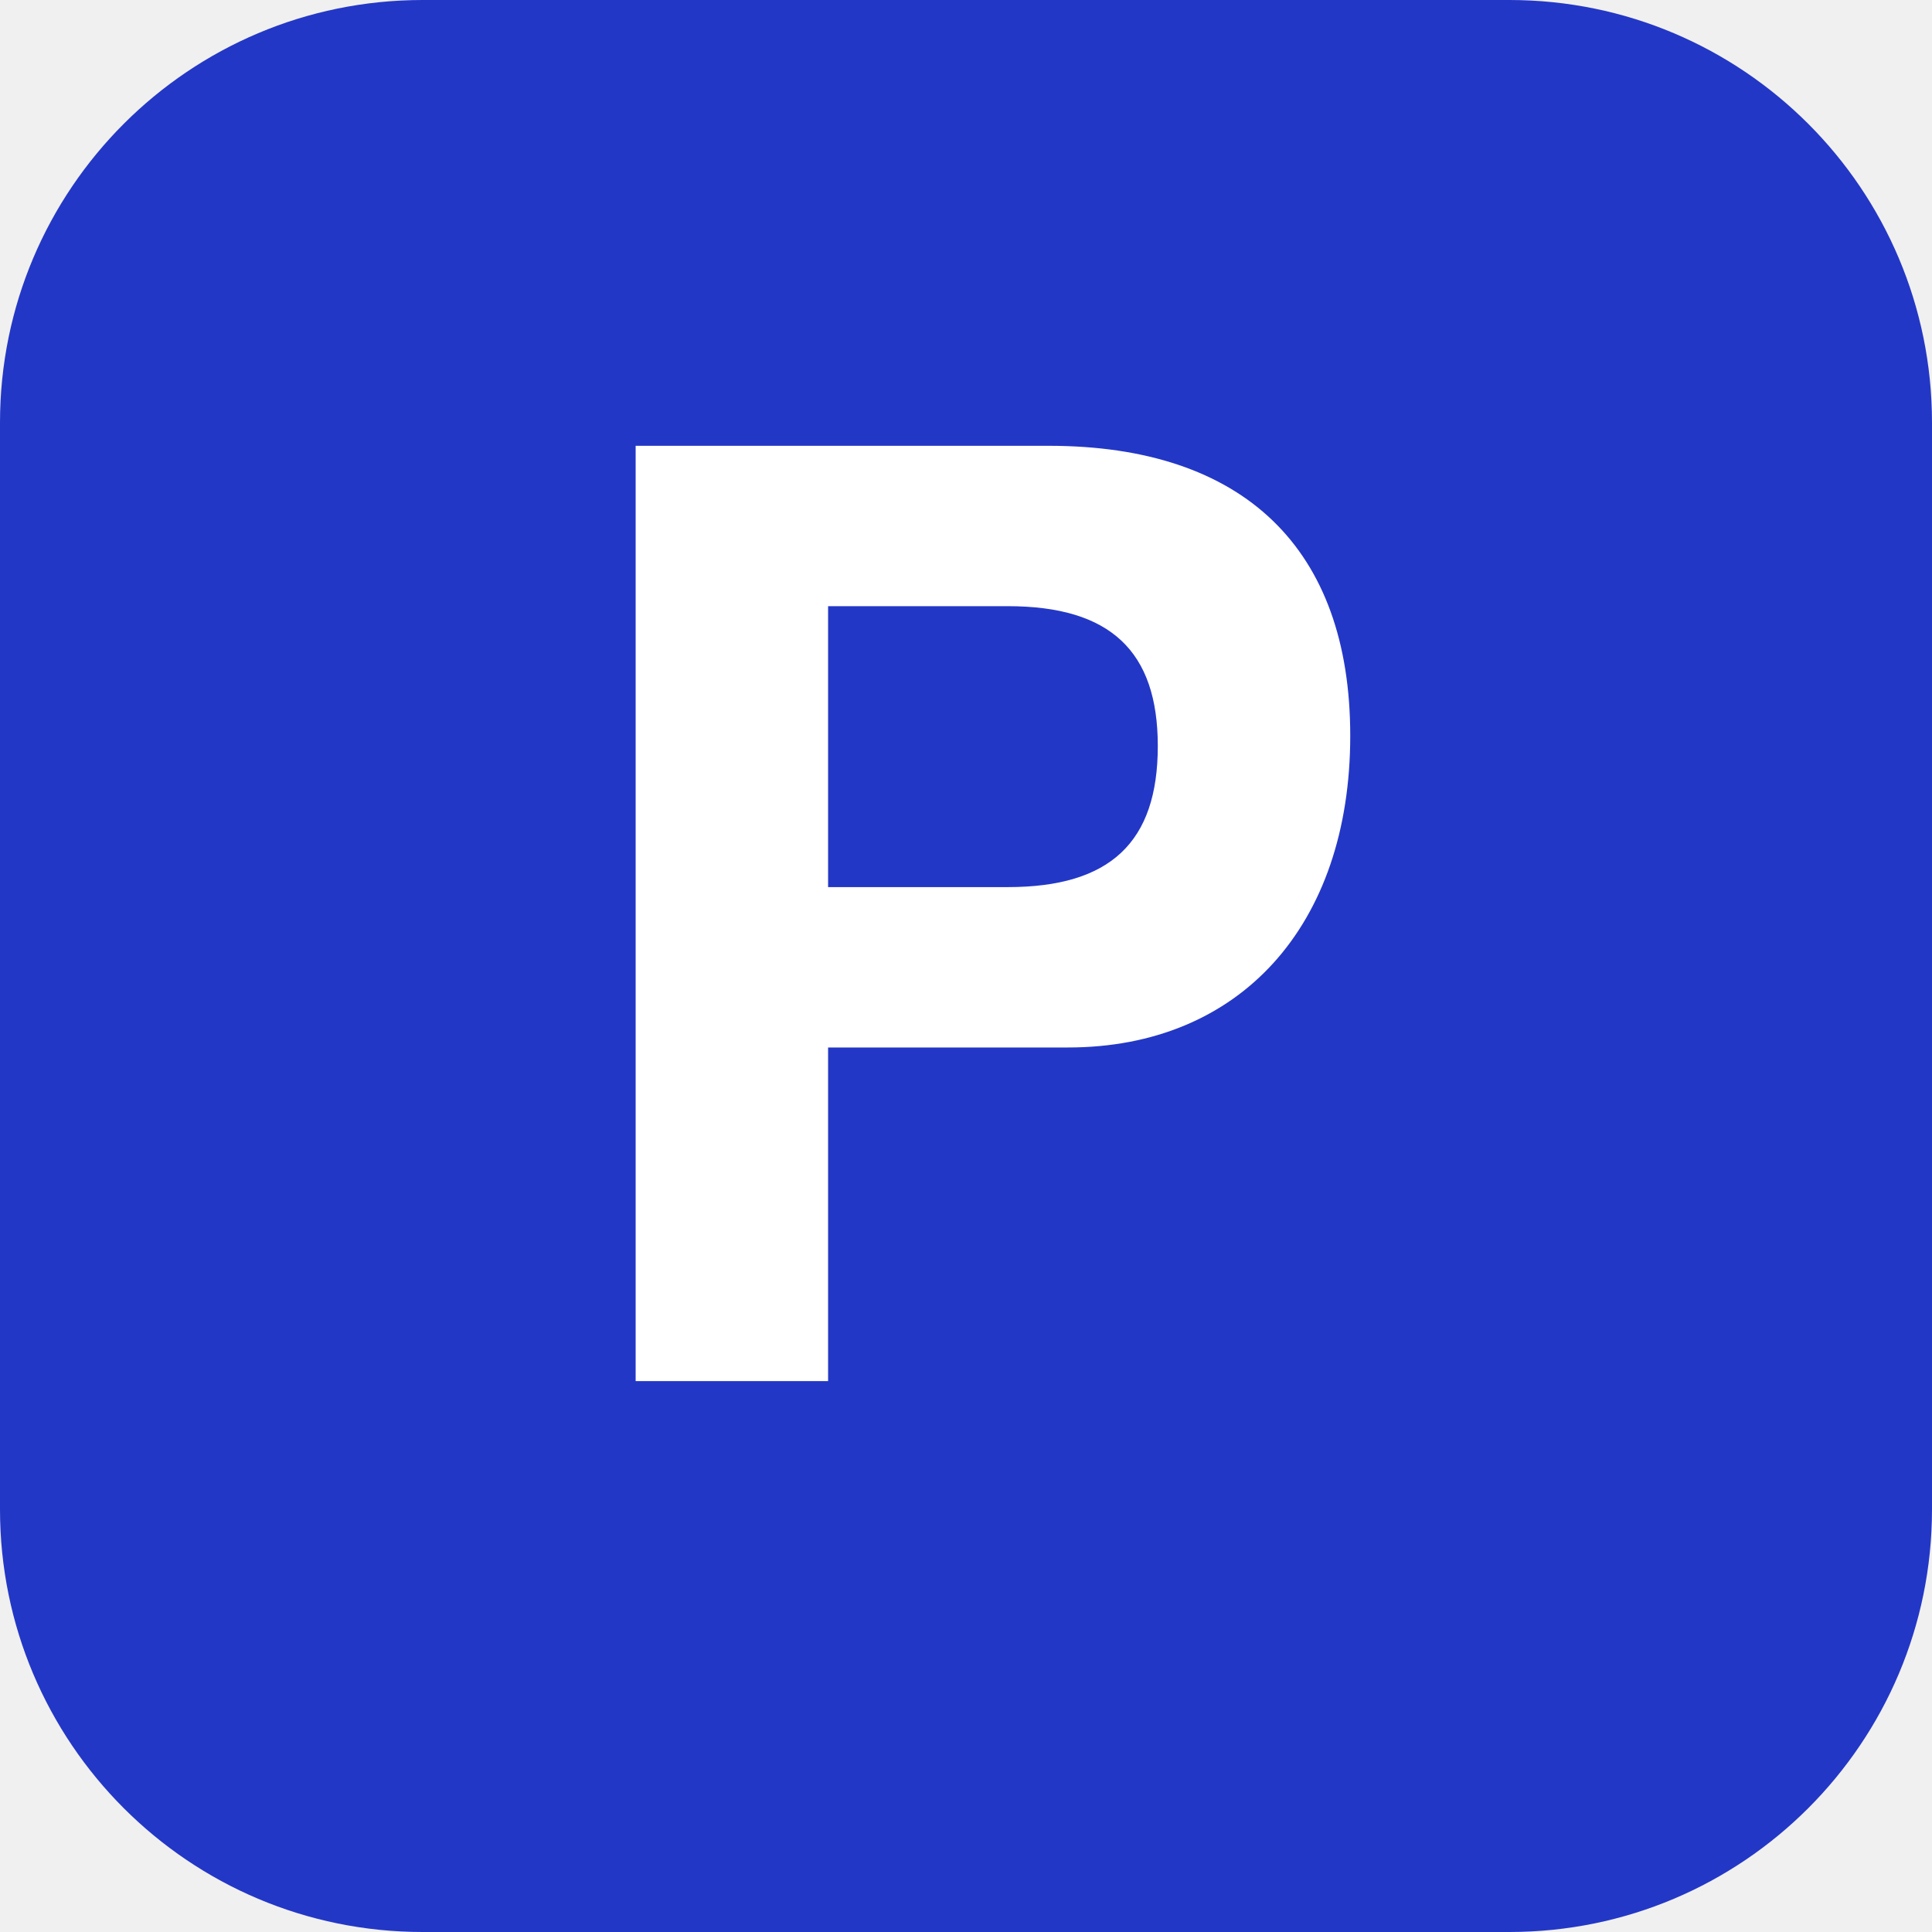
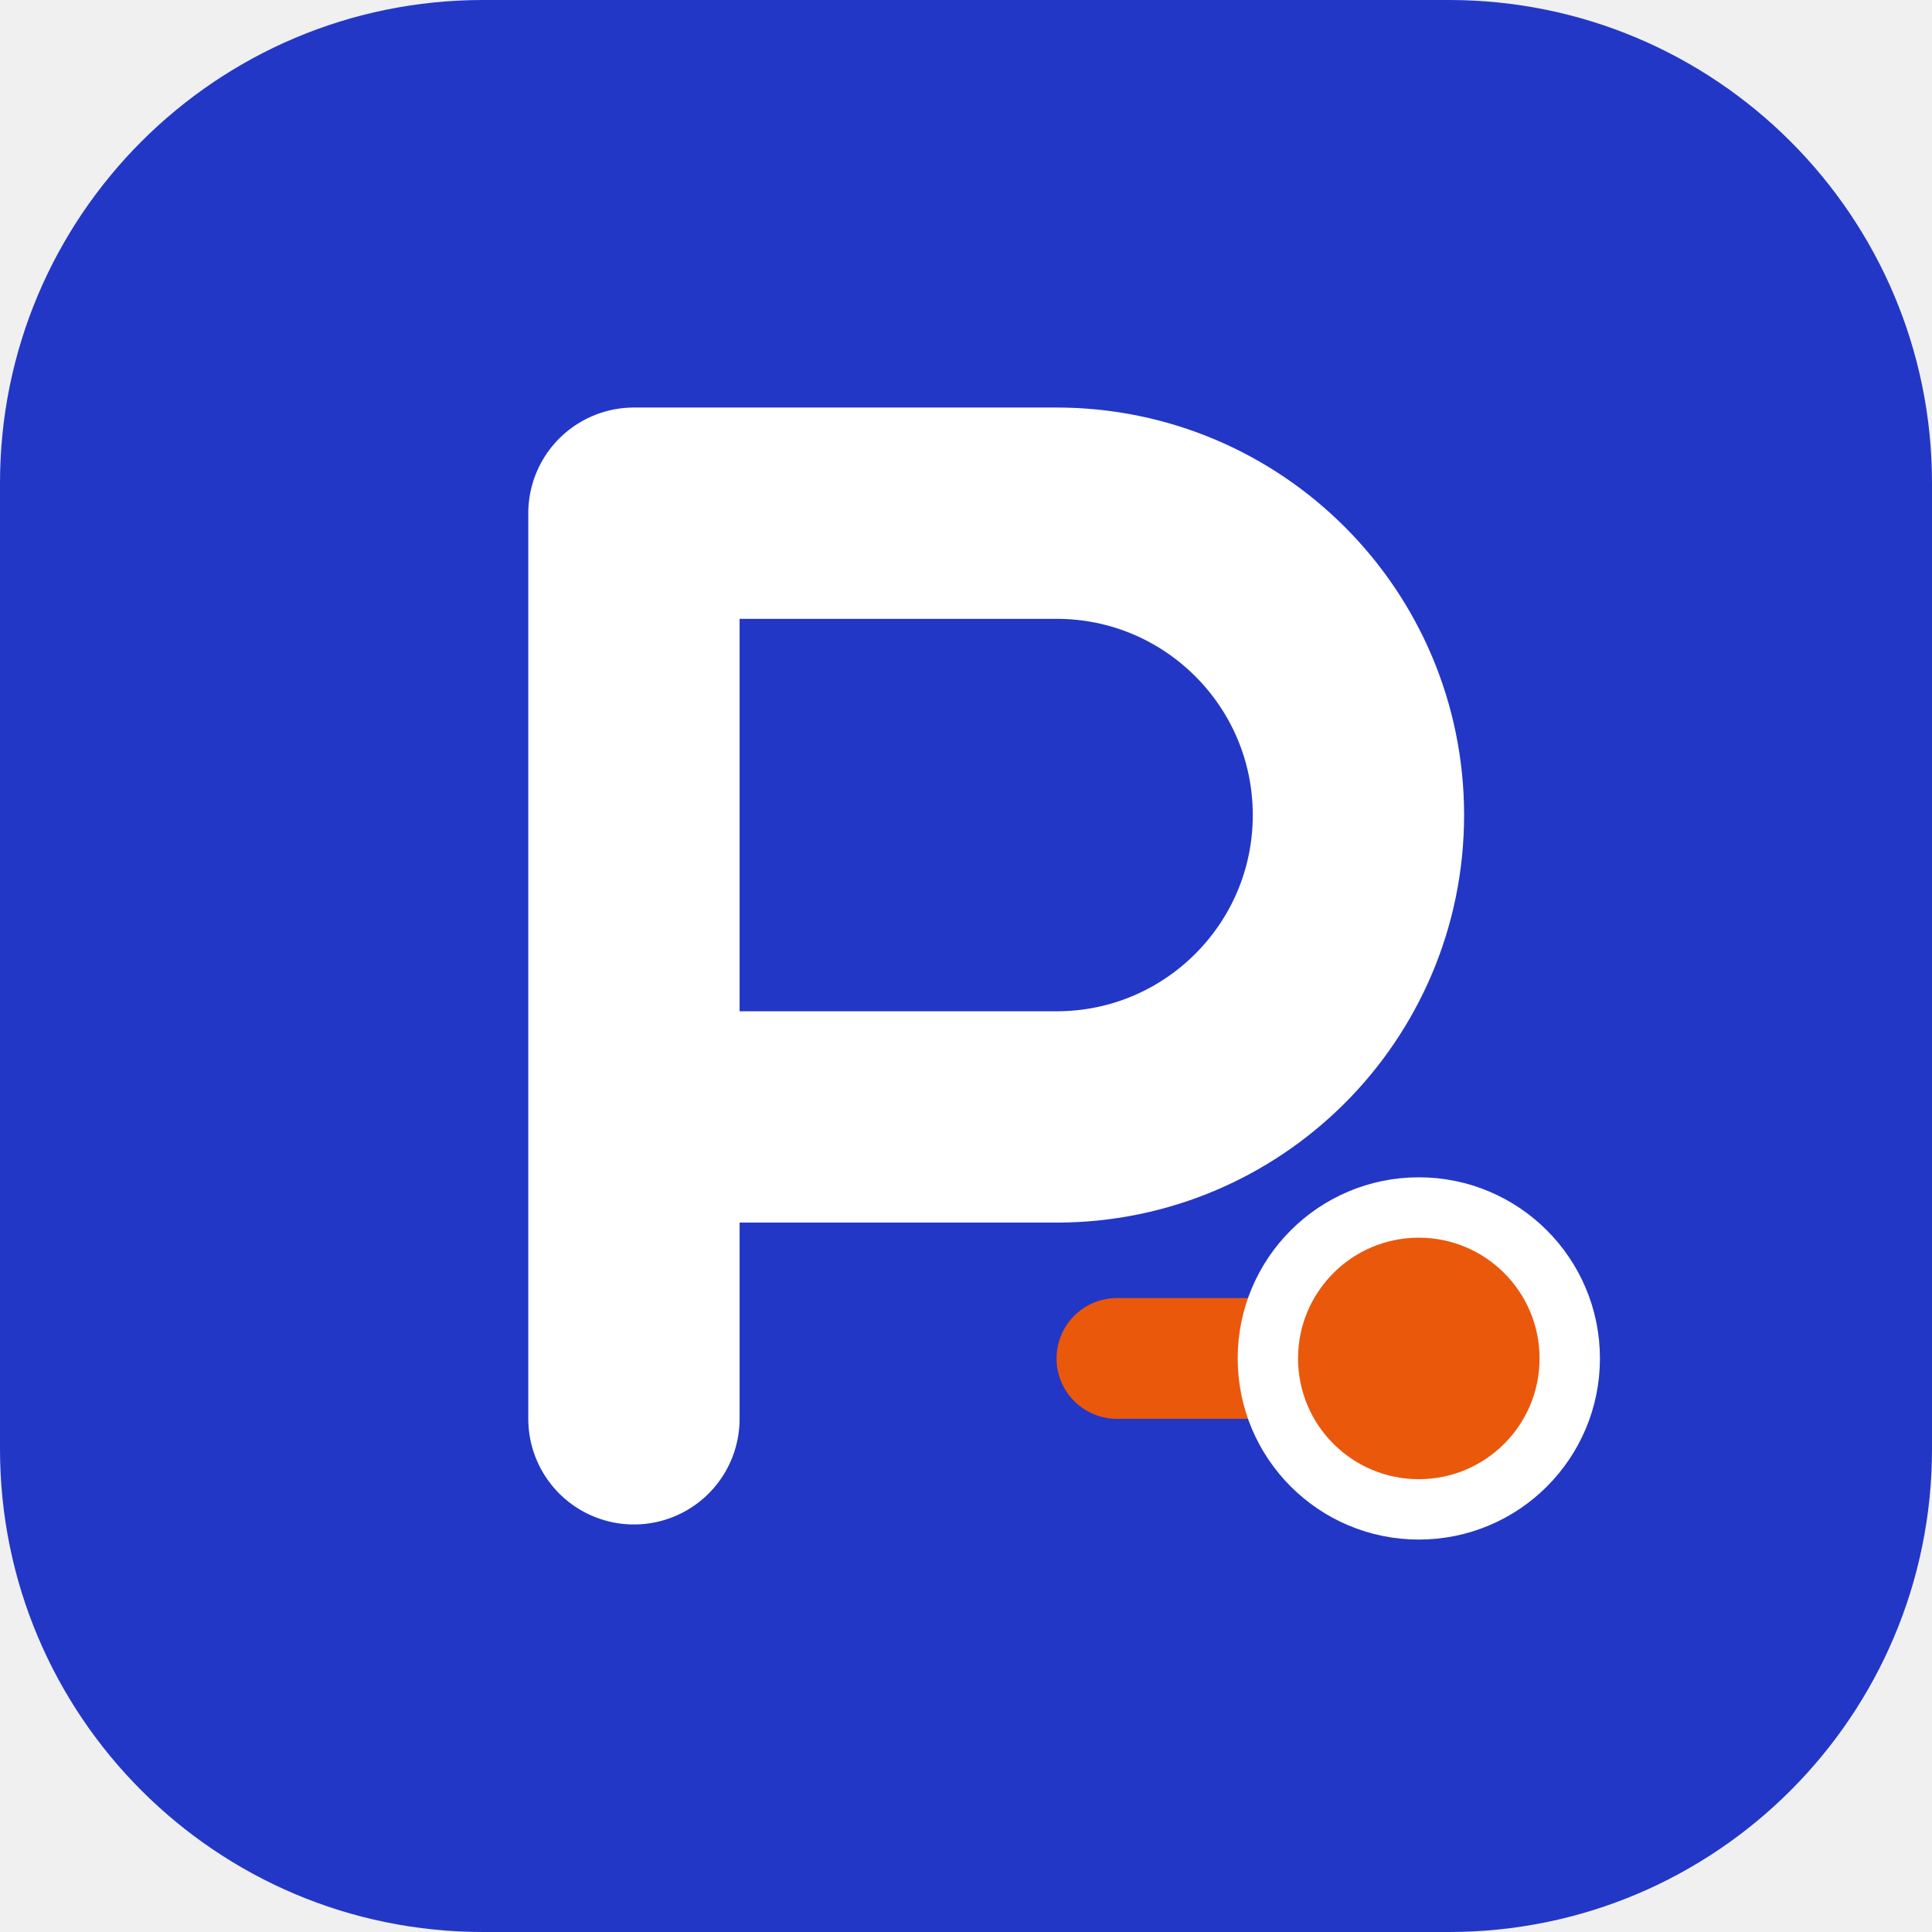
- <svg xmlns="http://www.w3.org/2000/svg" viewBox="0 0 512 512">
-   <rect width="512" height="512" rx="112" fill="#2337C6" />
-   <text x="256" y="366" text-anchor="middle" font-size="340" font-weight="700" fill="#FFFFFF" font-family="Helvetica, Arial, sans-serif">P</text>
+ <svg xmlns="http://www.w3.org/2000/svg" viewBox="0 0 64 64" fill="none">
+   <rect width="64" height="64" rx="16" fill="#2337C6" />
+   <path d="M21 47V17h14a10 10 0 0 1 0 20H21" stroke="#fff" stroke-width="7" stroke-linecap="round" stroke-linejoin="round" />
+   <path d="M37 45h6" stroke="#EA580C" stroke-width="4" stroke-linecap="round" />
+   <circle cx="47" cy="45" r="5" fill="#EA580C" stroke="#fff" stroke-width="2" />
</svg>
